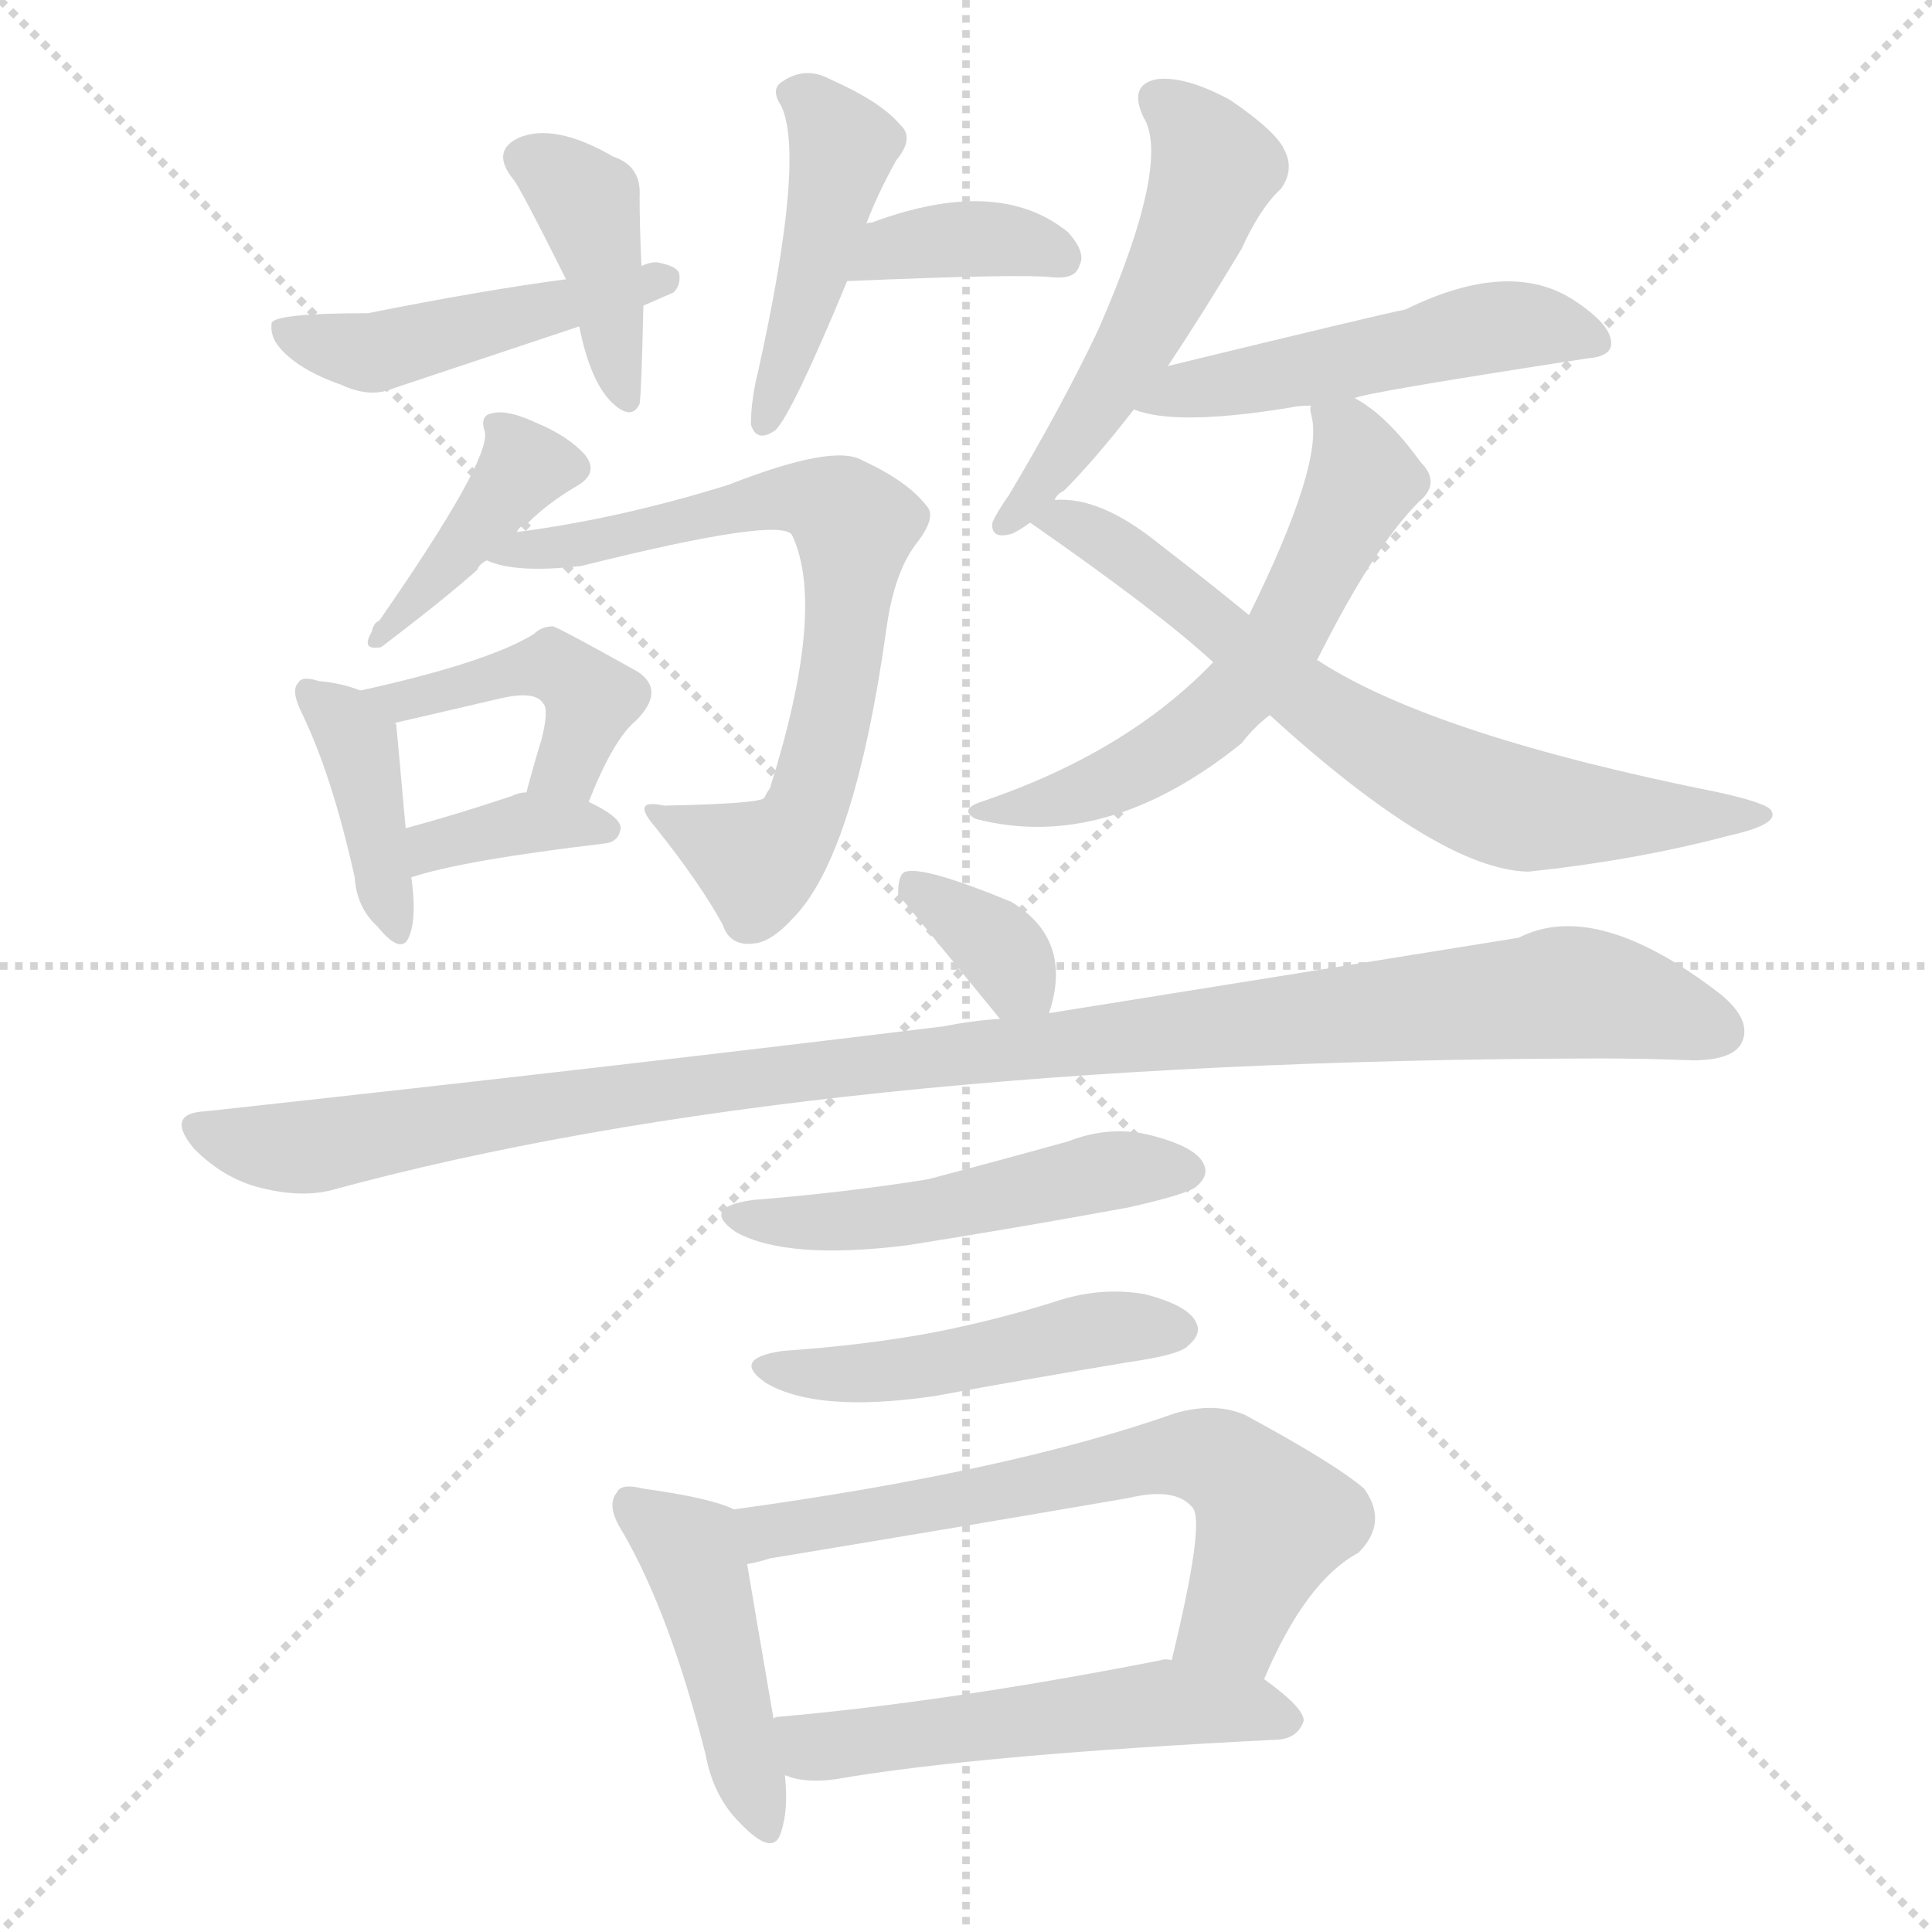
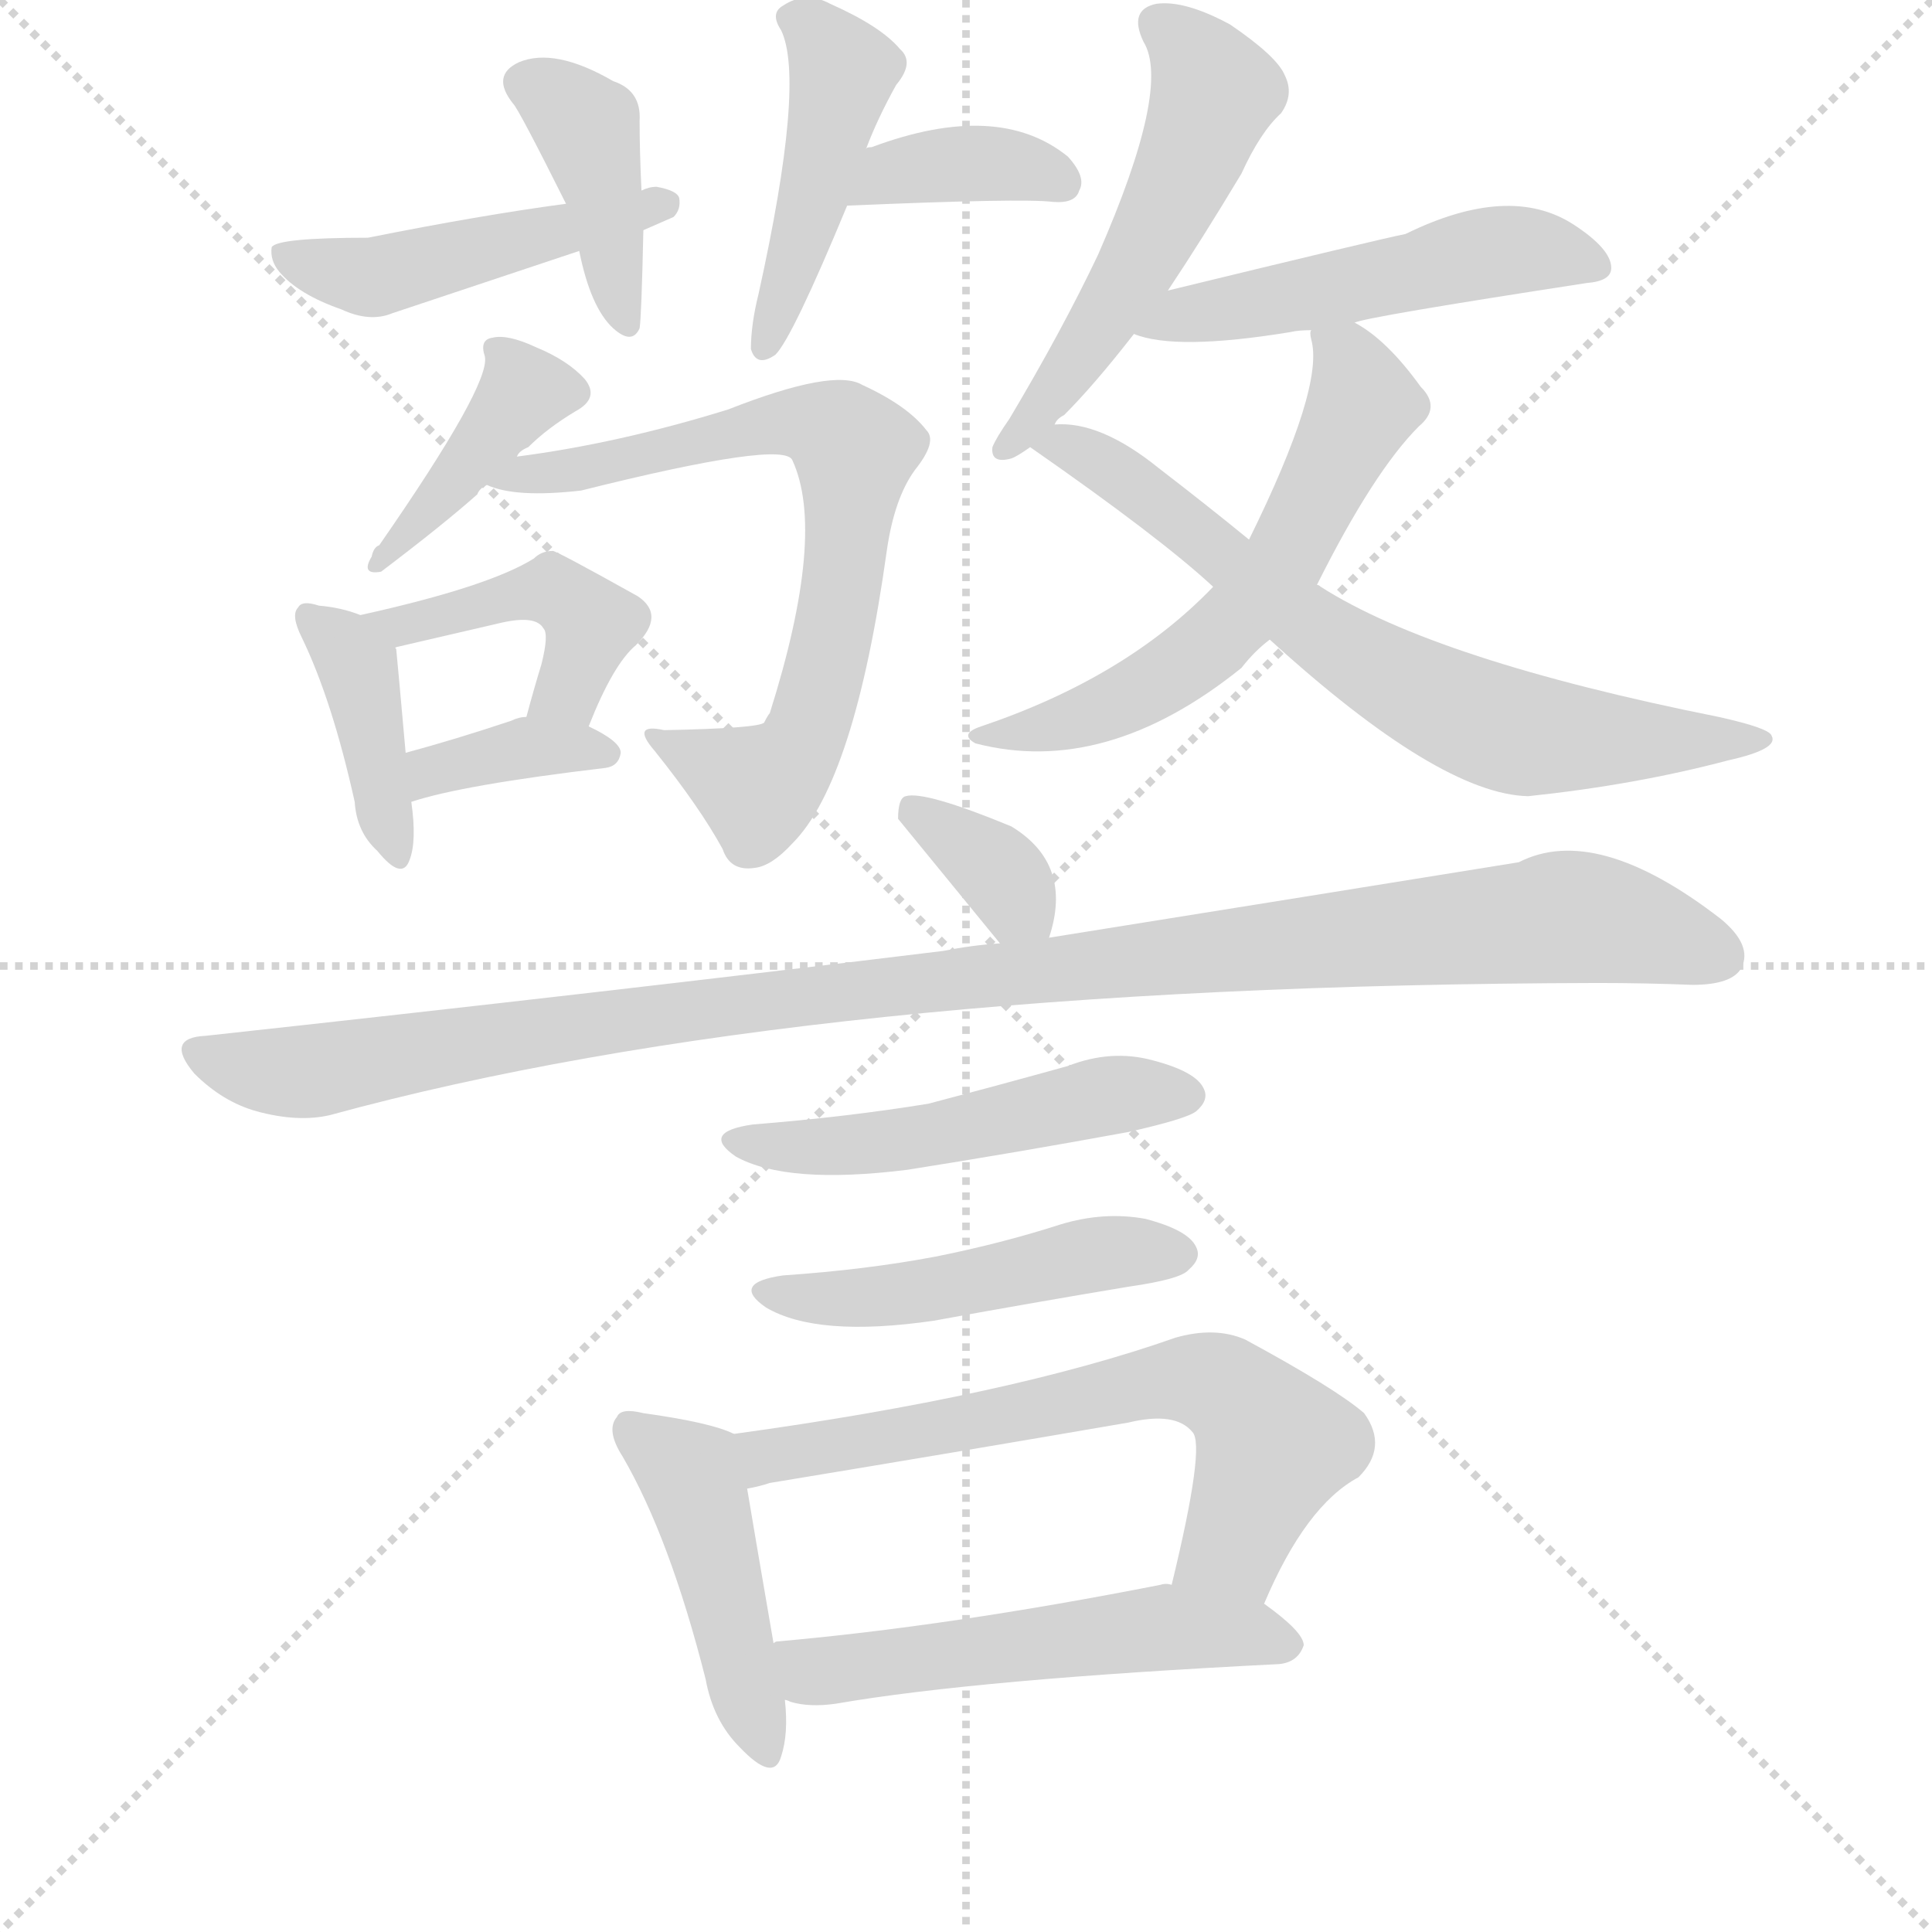
<svg xmlns="http://www.w3.org/2000/svg" version="1.1" viewBox="0 0 1024 1024">
  <g stroke="lightgray" stroke-dasharray="1,1" stroke-width="1" transform="scale(4, 4)">
    <line x1="0" y1="0" x2="256" y2="256" />
    <line x1="256" y1="0" x2="0" y2="256" />
    <line x1="128" y1="0" x2="128" y2="256" />
    <line x1="0" y1="128" x2="256" y2="128" />
  </g>
-   <g transform="scale(1, -1) translate(0, -900)">
+   <g transform="scale(1, -1) translate(0, -860)">
    <style type="text/css">
      
        @keyframes keyframes0 {
          from {
            stroke: blue;
            stroke-dashoffset: 464;
            stroke-width: 128;
          }
          60% {
            animation-timing-function: step-end;
            stroke: blue;
            stroke-dashoffset: 0;
            stroke-width: 128;
          }
          to {
            stroke: black;
            stroke-width: 1024;
          }
        }
        #make-me-a-hanzi-animation-0 {
          animation: keyframes0 0.628s both;
          animation-delay: 0s;
          animation-timing-function: linear;
        }
      
        @keyframes keyframes1 {
          from {
            stroke: blue;
            stroke-dashoffset: 400;
            stroke-width: 128;
          }
          57% {
            animation-timing-function: step-end;
            stroke: blue;
            stroke-dashoffset: 0;
            stroke-width: 128;
          }
          to {
            stroke: black;
            stroke-width: 1024;
          }
        }
        #make-me-a-hanzi-animation-1 {
          animation: keyframes1 0.576s both;
          animation-delay: 0.628s;
          animation-timing-function: linear;
        }
      
        @keyframes keyframes2 {
          from {
            stroke: blue;
            stroke-dashoffset: 366;
            stroke-width: 128;
          }
          54% {
            animation-timing-function: step-end;
            stroke: blue;
            stroke-dashoffset: 0;
            stroke-width: 128;
          }
          to {
            stroke: black;
            stroke-width: 1024;
          }
        }
        #make-me-a-hanzi-animation-2 {
          animation: keyframes2 0.548s both;
          animation-delay: 1.203s;
          animation-timing-function: linear;
        }
      
        @keyframes keyframes3 {
          from {
            stroke: blue;
            stroke-dashoffset: 440;
            stroke-width: 128;
          }
          59% {
            animation-timing-function: step-end;
            stroke: blue;
            stroke-dashoffset: 0;
            stroke-width: 128;
          }
          to {
            stroke: black;
            stroke-width: 1024;
          }
        }
        #make-me-a-hanzi-animation-3 {
          animation: keyframes3 0.608s both;
          animation-delay: 1.751s;
          animation-timing-function: linear;
        }
      
        @keyframes keyframes4 {
          from {
            stroke: blue;
            stroke-dashoffset: 398;
            stroke-width: 128;
          }
          56% {
            animation-timing-function: step-end;
            stroke: blue;
            stroke-dashoffset: 0;
            stroke-width: 128;
          }
          to {
            stroke: black;
            stroke-width: 1024;
          }
        }
        #make-me-a-hanzi-animation-4 {
          animation: keyframes4 0.574s both;
          animation-delay: 2.359s;
          animation-timing-function: linear;
        }
      
        @keyframes keyframes5 {
          from {
            stroke: blue;
            stroke-dashoffset: 691;
            stroke-width: 128;
          }
          69% {
            animation-timing-function: step-end;
            stroke: blue;
            stroke-dashoffset: 0;
            stroke-width: 128;
          }
          to {
            stroke: black;
            stroke-width: 1024;
          }
        }
        #make-me-a-hanzi-animation-5 {
          animation: keyframes5 0.812s both;
          animation-delay: 2.933s;
          animation-timing-function: linear;
        }
      
        @keyframes keyframes6 {
          from {
            stroke: blue;
            stroke-dashoffset: 392;
            stroke-width: 128;
          }
          56% {
            animation-timing-function: step-end;
            stroke: blue;
            stroke-dashoffset: 0;
            stroke-width: 128;
          }
          to {
            stroke: black;
            stroke-width: 1024;
          }
        }
        #make-me-a-hanzi-animation-6 {
          animation: keyframes6 0.569s both;
          animation-delay: 3.745s;
          animation-timing-function: linear;
        }
      
        @keyframes keyframes7 {
          from {
            stroke: blue;
            stroke-dashoffset: 433;
            stroke-width: 128;
          }
          58% {
            animation-timing-function: step-end;
            stroke: blue;
            stroke-dashoffset: 0;
            stroke-width: 128;
          }
          to {
            stroke: black;
            stroke-width: 1024;
          }
        }
        #make-me-a-hanzi-animation-7 {
          animation: keyframes7 0.602s both;
          animation-delay: 4.314s;
          animation-timing-function: linear;
        }
      
        @keyframes keyframes8 {
          from {
            stroke: blue;
            stroke-dashoffset: 361;
            stroke-width: 128;
          }
          54% {
            animation-timing-function: step-end;
            stroke: blue;
            stroke-dashoffset: 0;
            stroke-width: 128;
          }
          to {
            stroke: black;
            stroke-width: 1024;
          }
        }
        #make-me-a-hanzi-animation-8 {
          animation: keyframes8 0.544s both;
          animation-delay: 4.917s;
          animation-timing-function: linear;
        }
      
        @keyframes keyframes9 {
          from {
            stroke: blue;
            stroke-dashoffset: 522;
            stroke-width: 128;
          }
          63% {
            animation-timing-function: step-end;
            stroke: blue;
            stroke-dashoffset: 0;
            stroke-width: 128;
          }
          to {
            stroke: black;
            stroke-width: 1024;
          }
        }
        #make-me-a-hanzi-animation-9 {
          animation: keyframes9 0.675s both;
          animation-delay: 5.46s;
          animation-timing-function: linear;
        }
      
        @keyframes keyframes10 {
          from {
            stroke: blue;
            stroke-dashoffset: 498;
            stroke-width: 128;
          }
          62% {
            animation-timing-function: step-end;
            stroke: blue;
            stroke-dashoffset: 0;
            stroke-width: 128;
          }
          to {
            stroke: black;
            stroke-width: 1024;
          }
        }
        #make-me-a-hanzi-animation-10 {
          animation: keyframes10 0.655s both;
          animation-delay: 6.135s;
          animation-timing-function: linear;
        }
      
        @keyframes keyframes11 {
          from {
            stroke: blue;
            stroke-dashoffset: 581;
            stroke-width: 128;
          }
          65% {
            animation-timing-function: step-end;
            stroke: blue;
            stroke-dashoffset: 0;
            stroke-width: 128;
          }
          to {
            stroke: black;
            stroke-width: 1024;
          }
        }
        #make-me-a-hanzi-animation-11 {
          animation: keyframes11 0.723s both;
          animation-delay: 6.791s;
          animation-timing-function: linear;
        }
      
        @keyframes keyframes12 {
          from {
            stroke: blue;
            stroke-dashoffset: 681;
            stroke-width: 128;
          }
          69% {
            animation-timing-function: step-end;
            stroke: blue;
            stroke-dashoffset: 0;
            stroke-width: 128;
          }
          to {
            stroke: black;
            stroke-width: 1024;
          }
        }
        #make-me-a-hanzi-animation-12 {
          animation: keyframes12 0.804s both;
          animation-delay: 7.513s;
          animation-timing-function: linear;
        }
      
        @keyframes keyframes13 {
          from {
            stroke: blue;
            stroke-dashoffset: 342;
            stroke-width: 128;
          }
          53% {
            animation-timing-function: step-end;
            stroke: blue;
            stroke-dashoffset: 0;
            stroke-width: 128;
          }
          to {
            stroke: black;
            stroke-width: 1024;
          }
        }
        #make-me-a-hanzi-animation-13 {
          animation: keyframes13 0.528s both;
          animation-delay: 8.318s;
          animation-timing-function: linear;
        }
      
        @keyframes keyframes14 {
          from {
            stroke: blue;
            stroke-dashoffset: 1070;
            stroke-width: 128;
          }
          78% {
            animation-timing-function: step-end;
            stroke: blue;
            stroke-dashoffset: 0;
            stroke-width: 128;
          }
          to {
            stroke: black;
            stroke-width: 1024;
          }
        }
        #make-me-a-hanzi-animation-14 {
          animation: keyframes14 1.121s both;
          animation-delay: 8.846s;
          animation-timing-function: linear;
        }
      
        @keyframes keyframes15 {
          from {
            stroke: blue;
            stroke-dashoffset: 493;
            stroke-width: 128;
          }
          62% {
            animation-timing-function: step-end;
            stroke: blue;
            stroke-dashoffset: 0;
            stroke-width: 128;
          }
          to {
            stroke: black;
            stroke-width: 1024;
          }
        }
        #make-me-a-hanzi-animation-15 {
          animation: keyframes15 0.651s both;
          animation-delay: 9.967s;
          animation-timing-function: linear;
        }
      
        @keyframes keyframes16 {
          from {
            stroke: blue;
            stroke-dashoffset: 473;
            stroke-width: 128;
          }
          61% {
            animation-timing-function: step-end;
            stroke: blue;
            stroke-dashoffset: 0;
            stroke-width: 128;
          }
          to {
            stroke: black;
            stroke-width: 1024;
          }
        }
        #make-me-a-hanzi-animation-16 {
          animation: keyframes16 0.635s both;
          animation-delay: 10.618s;
          animation-timing-function: linear;
        }
      
        @keyframes keyframes17 {
          from {
            stroke: blue;
            stroke-dashoffset: 444;
            stroke-width: 128;
          }
          59% {
            animation-timing-function: step-end;
            stroke: blue;
            stroke-dashoffset: 0;
            stroke-width: 128;
          }
          to {
            stroke: black;
            stroke-width: 1024;
          }
        }
        #make-me-a-hanzi-animation-17 {
          animation: keyframes17 0.611s both;
          animation-delay: 11.253s;
          animation-timing-function: linear;
        }
      
        @keyframes keyframes18 {
          from {
            stroke: blue;
            stroke-dashoffset: 637;
            stroke-width: 128;
          }
          67% {
            animation-timing-function: step-end;
            stroke: blue;
            stroke-dashoffset: 0;
            stroke-width: 128;
          }
          to {
            stroke: black;
            stroke-width: 1024;
          }
        }
        #make-me-a-hanzi-animation-18 {
          animation: keyframes18 0.768s both;
          animation-delay: 11.864s;
          animation-timing-function: linear;
        }
      
        @keyframes keyframes19 {
          from {
            stroke: blue;
            stroke-dashoffset: 527;
            stroke-width: 128;
          }
          63% {
            animation-timing-function: step-end;
            stroke: blue;
            stroke-dashoffset: 0;
            stroke-width: 128;
          }
          to {
            stroke: black;
            stroke-width: 1024;
          }
        }
        #make-me-a-hanzi-animation-19 {
          animation: keyframes19 0.679s both;
          animation-delay: 12.632s;
          animation-timing-function: linear;
        }
      
    </style>
    <path d="M 341 738 Q 348 741 357 745 Q 361 749 360 755 Q 359 759 348 761 Q 344 761 340 759 L 300 752 Q 255 746 195 734 Q 147 734 144 729 Q 143 722 148 716 Q 158 704 181 696 Q 196 689 208 694 Q 256 710 307 727 L 341 738 Z" fill="lightgray" />
    <path d="M 340 759 Q 339 780 339 796 Q 340 812 325 817 Q 294 835 275 827 Q 260 820 272 805 Q 275 802 300 752 L 307 727 Q 313 697 325 686 Q 335 677 339 686 Q 340 692 341 738 L 340 759 Z" fill="lightgray" />
    <path d="M 449 751 Q 542 755 558 753 Q 570 752 572 759 Q 576 766 566 777 Q 529 807 462 782 Q 459 782 459 781 C 431 771 419 750 449 751 Z" fill="lightgray" />
    <path d="M 459 781 Q 465 797 475 815 Q 485 827 477 834 Q 467 846 440 858 Q 427 865 415 857 Q 408 853 414 844 Q 427 817 402 704 Q 398 688 398 675 Q 401 665 411 672 Q 420 681 449 751 L 459 781 Z" fill="lightgray" />
    <path d="M 274 618 Q 275 621 280 623 Q 290 633 305 642 Q 318 649 310 659 Q 301 669 284 676 Q 269 683 261 681 Q 254 680 257 671 Q 260 656 201 571 Q 198 570 197 565 Q 191 555 202 557 Q 235 582 253 598 Q 254 601 258 603 L 274 618 Z" fill="lightgray" />
    <path d="M 258 603 Q 273 596 308 600 Q 416 627 420 616 Q 438 577 408 482 Q 407 481 405 477 Q 402 474 352 473 Q 334 477 347 462 Q 371 432 383 410 Q 387 398 400 400 Q 409 401 420 413 Q 453 446 470 568 Q 474 596 485 611 Q 497 626 491 632 Q 481 645 457 656 Q 442 665 386 643 Q 328 625 274 618 C 244 614 229 611 258 603 Z" fill="lightgray" />
    <path d="M 191 534 Q 181 538 169 539 Q 160 542 158 538 Q 154 534 160 522 Q 176 489 188 435 Q 189 419 200 409 Q 213 393 217 404 Q 221 414 218 435 L 215 461 Q 211 506 210 516 Q 209 517 210 517 C 209 527 209 527 191 534 Z" fill="lightgray" />
    <path d="M 312 475 Q 325 508 337 518 Q 353 534 338 544 Q 295 568 293 568 Q 287 568 283 564 Q 259 549 191 534 C 162 527 181 510 210 517 Q 240 524 266 530 Q 284 534 288 527 Q 291 524 287 508 Q 283 495 279 480 C 271 451 301 447 312 475 Z" fill="lightgray" />
    <path d="M 218 435 Q 245 444 321 453 Q 328 454 329 461 Q 329 467 312 475 L 279 480 Q 275 480 271 478 Q 241 468 215 461 C 186 453 189 426 218 435 Z" fill="lightgray" />
    <path d="M 619 706 Q 637 733 658 768 Q 668 790 679 800 Q 686 810 681 820 Q 677 830 652 847 Q 628 860 613 858 Q 598 855 606 838 Q 621 814 582 725 Q 563 685 535 638 Q 528 628 526 623 Q 525 614 536 617 Q 539 618 546 623 L 559 635 Q 560 638 564 640 Q 580 656 601 683 L 619 706 Z" fill="lightgray" />
    <path d="M 718 689 Q 724 692 841 710 Q 854 711 854 718 Q 854 728 834 741 Q 800 763 745 736 Q 730 733 619 706 C 590 699 572 692 601 683 Q 623 674 684 684 Q 688 685 695 685 L 718 689 Z" fill="lightgray" />
    <path d="M 698 550 Q 728 610 752 634 Q 764 644 753 655 Q 735 680 718 689 C 693 705 693 705 695 685 Q 694 684 695 680 Q 702 655 662 574 L 643 549 Q 597 501 520 475 Q 508 471 517 466 Q 586 448 658 506 Q 665 515 673 521 L 698 550 Z" fill="lightgray" />
    <path d="M 673 521 Q 763 439 810 438 Q 867 444 916 457 Q 943 463 939 470 Q 938 474 911 480 Q 761 510 700 549 Q 699 550 698 550 L 662 574 Q 640 592 614 612 Q 583 637 559 635 C 529 637 526 637 546 623 Q 615 575 643 549 L 673 521 Z" fill="lightgray" />
    <path d="M 556 363 Q 569 402 536 422 Q 490 441 480 438 Q 476 437 476 426 L 530 360 C 548 338 548 338 556 363 Z" fill="lightgray" />
    <path d="M 530 360 Q 515 359 500 356 Q 320 334 109 311 Q 87 310 103 291 Q 118 276 136 271 Q 158 265 175 269 Q 427 338 847 339 Q 872 339 897 338 Q 918 338 923 347 Q 929 359 912 373 Q 846 424 805 403 Q 706 387 556 363 L 530 360 Z" fill="lightgray" />
    <path d="M 399 264 Q 371 260 390 247 Q 417 232 481 240 Q 538 249 598 260 Q 629 267 634 271 Q 641 277 638 283 Q 634 292 611 298 Q 589 304 566 295 Q 530 285 492 275 Q 449 268 399 264 Z" fill="lightgray" />
    <path d="M 415 184 Q 387 180 406 167 Q 433 151 495 160 Q 544 169 598 178 Q 626 182 630 187 Q 637 193 634 199 Q 630 208 607 214 Q 585 218 562 211 Q 531 201 496 194 Q 459 187 415 184 Z" fill="lightgray" />
    <path d="M 389 100 Q 377 106 341 111 Q 329 114 327 109 Q 321 102 330 88 Q 355 45 374 -30 Q 378 -52 392 -66 Q 410 -85 414 -71 Q 418 -59 416 -41 L 410 -11 Q 400 47 396 71 C 391 99 391 99 389 100 Z" fill="lightgray" />
    <path d="M 670 10 Q 692 62 720 77 Q 736 93 723 111 Q 708 124 660 150 Q 644 157 623 151 Q 535 120 389 100 C 359 96 367 64 396 71 Q 402 72 408 74 Q 505 90 598 106 Q 623 112 632 101 Q 639 94 621 20 C 614 -9 658 -17 670 10 Z" fill="lightgray" />
    <path d="M 416 -41 Q 417 -41 419 -42 Q 429 -45 443 -43 Q 518 -30 678 -22 Q 688 -21 691 -12 Q 691 -5 670 10 L 621 20 Q 618 21 615 20 Q 503 -2 412 -10 Q 411 -10 410 -11 C 381 -17 387 -33 416 -41 Z" fill="lightgray" />
    <clipPath id="make-me-a-hanzi-clip-0">
      <path d="M 341 738 Q 348 741 357 745 Q 361 749 360 755 Q 359 759 348 761 Q 344 761 340 759 L 300 752 Q 255 746 195 734 Q 147 734 144 729 Q 143 722 148 716 Q 158 704 181 696 Q 196 689 208 694 Q 256 710 307 727 L 341 738 Z" />
    </clipPath>
    <path clip-path="url(#make-me-a-hanzi-clip-0)" d="M 149 724 L 198 713 L 351 752" fill="none" id="make-me-a-hanzi-animation-0" stroke-dasharray="336 672" stroke-linecap="round" />
    <clipPath id="make-me-a-hanzi-clip-1">
      <path d="M 340 759 Q 339 780 339 796 Q 340 812 325 817 Q 294 835 275 827 Q 260 820 272 805 Q 275 802 300 752 L 307 727 Q 313 697 325 686 Q 335 677 339 686 Q 340 692 341 738 L 340 759 Z" />
    </clipPath>
    <path clip-path="url(#make-me-a-hanzi-clip-1)" d="M 279 815 L 312 790 L 332 689" fill="none" id="make-me-a-hanzi-animation-1" stroke-dasharray="272 544" stroke-linecap="round" />
    <clipPath id="make-me-a-hanzi-clip-2">
      <path d="M 449 751 Q 542 755 558 753 Q 570 752 572 759 Q 576 766 566 777 Q 529 807 462 782 Q 459 782 459 781 C 431 771 419 750 449 751 Z" />
    </clipPath>
    <path clip-path="url(#make-me-a-hanzi-clip-2)" d="M 461 755 L 470 768 L 493 772 L 542 772 L 562 764" fill="none" id="make-me-a-hanzi-animation-2" stroke-dasharray="238 476" stroke-linecap="round" />
    <clipPath id="make-me-a-hanzi-clip-3">
      <path d="M 459 781 Q 465 797 475 815 Q 485 827 477 834 Q 467 846 440 858 Q 427 865 415 857 Q 408 853 414 844 Q 427 817 402 704 Q 398 688 398 675 Q 401 665 411 672 Q 420 681 449 751 L 459 781 Z" />
    </clipPath>
    <path clip-path="url(#make-me-a-hanzi-clip-3)" d="M 424 850 L 447 822 L 430 746 L 406 680" fill="none" id="make-me-a-hanzi-animation-3" stroke-dasharray="312 624" stroke-linecap="round" />
    <clipPath id="make-me-a-hanzi-clip-4">
      <path d="M 274 618 Q 275 621 280 623 Q 290 633 305 642 Q 318 649 310 659 Q 301 669 284 676 Q 269 683 261 681 Q 254 680 257 671 Q 260 656 201 571 Q 198 570 197 565 Q 191 555 202 557 Q 235 582 253 598 Q 254 601 258 603 L 274 618 Z" />
    </clipPath>
    <path clip-path="url(#make-me-a-hanzi-clip-4)" d="M 303 652 L 278 653 L 225 587 L 211 579 L 205 564" fill="none" id="make-me-a-hanzi-animation-4" stroke-dasharray="270 540" stroke-linecap="round" />
    <clipPath id="make-me-a-hanzi-clip-5">
      <path d="M 258 603 Q 273 596 308 600 Q 416 627 420 616 Q 438 577 408 482 Q 407 481 405 477 Q 402 474 352 473 Q 334 477 347 462 Q 371 432 383 410 Q 387 398 400 400 Q 409 401 420 413 Q 453 446 470 568 Q 474 596 485 611 Q 497 626 491 632 Q 481 645 457 656 Q 442 665 386 643 Q 328 625 274 618 C 244 614 229 611 258 603 Z" />
    </clipPath>
    <path clip-path="url(#make-me-a-hanzi-clip-5)" d="M 264 605 L 319 610 L 324 616 L 420 637 L 445 630 L 453 621 L 445 540 L 424 463 L 402 443 L 362 462" fill="none" id="make-me-a-hanzi-animation-5" stroke-dasharray="563 1126" stroke-linecap="round" />
    <clipPath id="make-me-a-hanzi-clip-6">
      <path d="M 191 534 Q 181 538 169 539 Q 160 542 158 538 Q 154 534 160 522 Q 176 489 188 435 Q 189 419 200 409 Q 213 393 217 404 Q 221 414 218 435 L 215 461 Q 211 506 210 516 Q 209 517 210 517 C 209 527 209 527 191 534 Z" />
    </clipPath>
    <path clip-path="url(#make-me-a-hanzi-clip-6)" d="M 164 533 L 189 507 L 209 409" fill="none" id="make-me-a-hanzi-animation-6" stroke-dasharray="264 528" stroke-linecap="round" />
    <clipPath id="make-me-a-hanzi-clip-7">
      <path d="M 312 475 Q 325 508 337 518 Q 353 534 338 544 Q 295 568 293 568 Q 287 568 283 564 Q 259 549 191 534 C 162 527 181 510 210 517 Q 240 524 266 530 Q 284 534 288 527 Q 291 524 287 508 Q 283 495 279 480 C 271 451 301 447 312 475 Z" />
    </clipPath>
    <path clip-path="url(#make-me-a-hanzi-clip-7)" d="M 201 535 L 215 528 L 287 547 L 303 541 L 313 529 L 311 518 L 298 491 L 286 486" fill="none" id="make-me-a-hanzi-animation-7" stroke-dasharray="305 610" stroke-linecap="round" />
    <clipPath id="make-me-a-hanzi-clip-8">
      <path d="M 218 435 Q 245 444 321 453 Q 328 454 329 461 Q 329 467 312 475 L 279 480 Q 275 480 271 478 Q 241 468 215 461 C 186 453 189 426 218 435 Z" />
    </clipPath>
    <path clip-path="url(#make-me-a-hanzi-clip-8)" d="M 221 442 L 239 455 L 268 462 L 321 461" fill="none" id="make-me-a-hanzi-animation-8" stroke-dasharray="233 466" stroke-linecap="round" />
    <clipPath id="make-me-a-hanzi-clip-9">
      <path d="M 619 706 Q 637 733 658 768 Q 668 790 679 800 Q 686 810 681 820 Q 677 830 652 847 Q 628 860 613 858 Q 598 855 606 838 Q 621 814 582 725 Q 563 685 535 638 Q 528 628 526 623 Q 525 614 536 617 Q 539 618 546 623 L 559 635 Q 560 638 564 640 Q 580 656 601 683 L 619 706 Z" />
    </clipPath>
    <path clip-path="url(#make-me-a-hanzi-clip-9)" d="M 614 846 L 634 829 L 644 811 L 642 804 L 605 723 L 533 623" fill="none" id="make-me-a-hanzi-animation-9" stroke-dasharray="394 788" stroke-linecap="round" />
    <clipPath id="make-me-a-hanzi-clip-10">
      <path d="M 718 689 Q 724 692 841 710 Q 854 711 854 718 Q 854 728 834 741 Q 800 763 745 736 Q 730 733 619 706 C 590 699 572 692 601 683 Q 623 674 684 684 Q 688 685 695 685 L 718 689 Z" />
    </clipPath>
    <path clip-path="url(#make-me-a-hanzi-clip-10)" d="M 607 688 L 790 727 L 844 720" fill="none" id="make-me-a-hanzi-animation-10" stroke-dasharray="370 740" stroke-linecap="round" />
    <clipPath id="make-me-a-hanzi-clip-11">
      <path d="M 698 550 Q 728 610 752 634 Q 764 644 753 655 Q 735 680 718 689 C 693 705 693 705 695 685 Q 694 684 695 680 Q 702 655 662 574 L 643 549 Q 597 501 520 475 Q 508 471 517 466 Q 586 448 658 506 Q 665 515 673 521 L 698 550 Z" />
    </clipPath>
    <path clip-path="url(#make-me-a-hanzi-clip-11)" d="M 701 683 L 714 671 L 722 646 L 684 568 L 662 539 L 639 516 L 588 485 L 525 468" fill="none" id="make-me-a-hanzi-animation-11" stroke-dasharray="453 906" stroke-linecap="round" />
    <clipPath id="make-me-a-hanzi-clip-12">
      <path d="M 673 521 Q 763 439 810 438 Q 867 444 916 457 Q 943 463 939 470 Q 938 474 911 480 Q 761 510 700 549 Q 699 550 698 550 L 662 574 Q 640 592 614 612 Q 583 637 559 635 C 529 637 526 637 546 623 Q 615 575 643 549 L 673 521 Z" />
    </clipPath>
    <path clip-path="url(#make-me-a-hanzi-clip-12)" d="M 556 619 L 565 624 L 585 614 L 710 516 L 789 476 L 861 467 L 933 469" fill="none" id="make-me-a-hanzi-animation-12" stroke-dasharray="553 1106" stroke-linecap="round" />
    <clipPath id="make-me-a-hanzi-clip-13">
      <path d="M 556 363 Q 569 402 536 422 Q 490 441 480 438 Q 476 437 476 426 L 530 360 C 548 338 548 338 556 363 Z" />
    </clipPath>
    <path clip-path="url(#make-me-a-hanzi-clip-13)" d="M 484 430 L 519 408 L 548 374" fill="none" id="make-me-a-hanzi-animation-13" stroke-dasharray="214 428" stroke-linecap="round" />
    <clipPath id="make-me-a-hanzi-clip-14">
      <path d="M 530 360 Q 515 359 500 356 Q 320 334 109 311 Q 87 310 103 291 Q 118 276 136 271 Q 158 265 175 269 Q 427 338 847 339 Q 872 339 897 338 Q 918 338 923 347 Q 929 359 912 373 Q 846 424 805 403 Q 706 387 556 363 L 530 360 Z" />
    </clipPath>
    <path clip-path="url(#make-me-a-hanzi-clip-14)" d="M 106 301 L 166 292 L 376 326 L 828 374 L 871 368 L 911 353" fill="none" id="make-me-a-hanzi-animation-14" stroke-dasharray="942 1884" stroke-linecap="round" />
    <clipPath id="make-me-a-hanzi-clip-15">
      <path d="M 399 264 Q 371 260 390 247 Q 417 232 481 240 Q 538 249 598 260 Q 629 267 634 271 Q 641 277 638 283 Q 634 292 611 298 Q 589 304 566 295 Q 530 285 492 275 Q 449 268 399 264 Z" />
    </clipPath>
    <path clip-path="url(#make-me-a-hanzi-clip-15)" d="M 393 257 L 451 252 L 579 278 L 627 280" fill="none" id="make-me-a-hanzi-animation-15" stroke-dasharray="365 730" stroke-linecap="round" />
    <clipPath id="make-me-a-hanzi-clip-16">
      <path d="M 415 184 Q 387 180 406 167 Q 433 151 495 160 Q 544 169 598 178 Q 626 182 630 187 Q 637 193 634 199 Q 630 208 607 214 Q 585 218 562 211 Q 531 201 496 194 Q 459 187 415 184 Z" />
    </clipPath>
    <path clip-path="url(#make-me-a-hanzi-clip-16)" d="M 409 177 L 466 172 L 586 196 L 623 196" fill="none" id="make-me-a-hanzi-animation-16" stroke-dasharray="345 690" stroke-linecap="round" />
    <clipPath id="make-me-a-hanzi-clip-17">
      <path d="M 389 100 Q 377 106 341 111 Q 329 114 327 109 Q 321 102 330 88 Q 355 45 374 -30 Q 378 -52 392 -66 Q 410 -85 414 -71 Q 418 -59 416 -41 L 410 -11 Q 400 47 396 71 C 391 99 391 99 389 100 Z" />
    </clipPath>
    <path clip-path="url(#make-me-a-hanzi-clip-17)" d="M 335 102 L 366 79 L 404 -65" fill="none" id="make-me-a-hanzi-animation-17" stroke-dasharray="316 632" stroke-linecap="round" />
    <clipPath id="make-me-a-hanzi-clip-18">
      <path d="M 670 10 Q 692 62 720 77 Q 736 93 723 111 Q 708 124 660 150 Q 644 157 623 151 Q 535 120 389 100 C 359 96 367 64 396 71 Q 402 72 408 74 Q 505 90 598 106 Q 623 112 632 101 Q 639 94 621 20 C 614 -9 658 -17 670 10 Z" />
    </clipPath>
    <path clip-path="url(#make-me-a-hanzi-clip-18)" d="M 400 80 L 419 92 L 634 129 L 655 120 L 675 94 L 654 41 L 629 30" fill="none" id="make-me-a-hanzi-animation-18" stroke-dasharray="509 1018" stroke-linecap="round" />
    <clipPath id="make-me-a-hanzi-clip-19">
      <path d="M 416 -41 Q 417 -41 419 -42 Q 429 -45 443 -43 Q 518 -30 678 -22 Q 688 -21 691 -12 Q 691 -5 670 10 L 621 20 Q 618 21 615 20 Q 503 -2 412 -10 Q 411 -10 410 -11 C 381 -17 387 -33 416 -41 Z" />
    </clipPath>
    <path clip-path="url(#make-me-a-hanzi-clip-19)" d="M 415 -18 L 431 -26 L 445 -25 L 611 -3 L 682 -11" fill="none" id="make-me-a-hanzi-animation-19" stroke-dasharray="399 798" stroke-linecap="round" />
  </g>
</svg>
